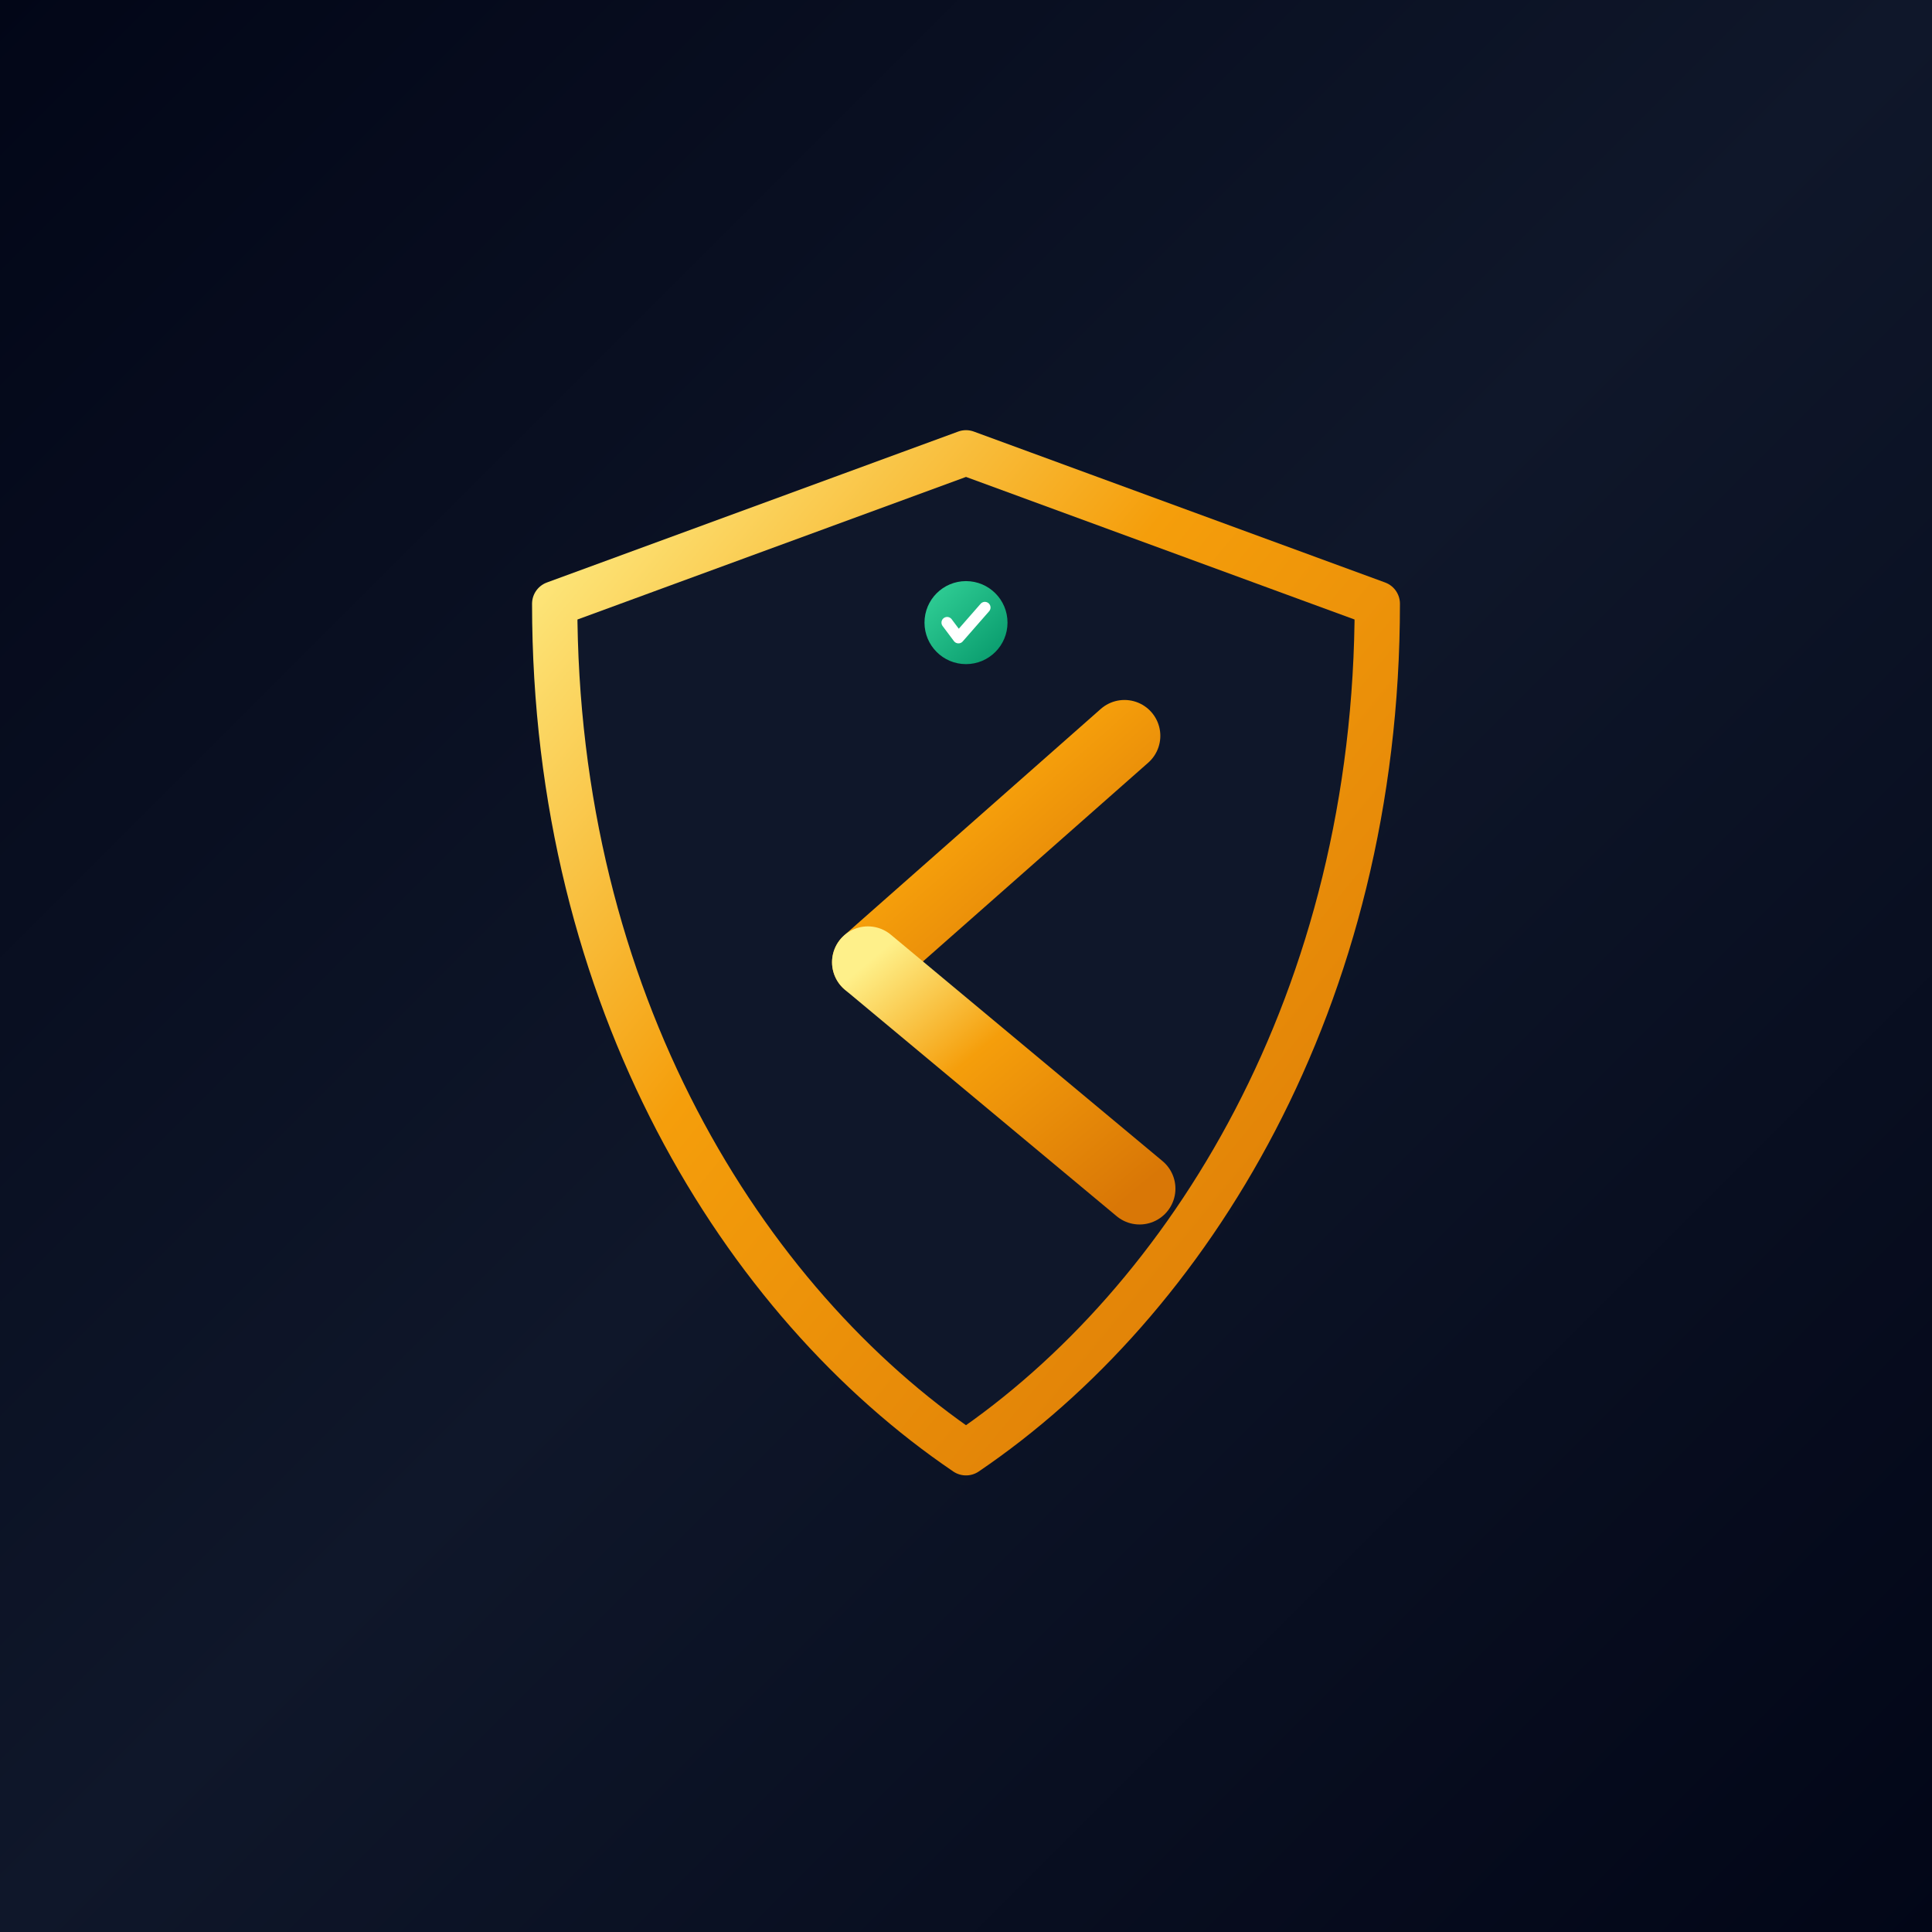
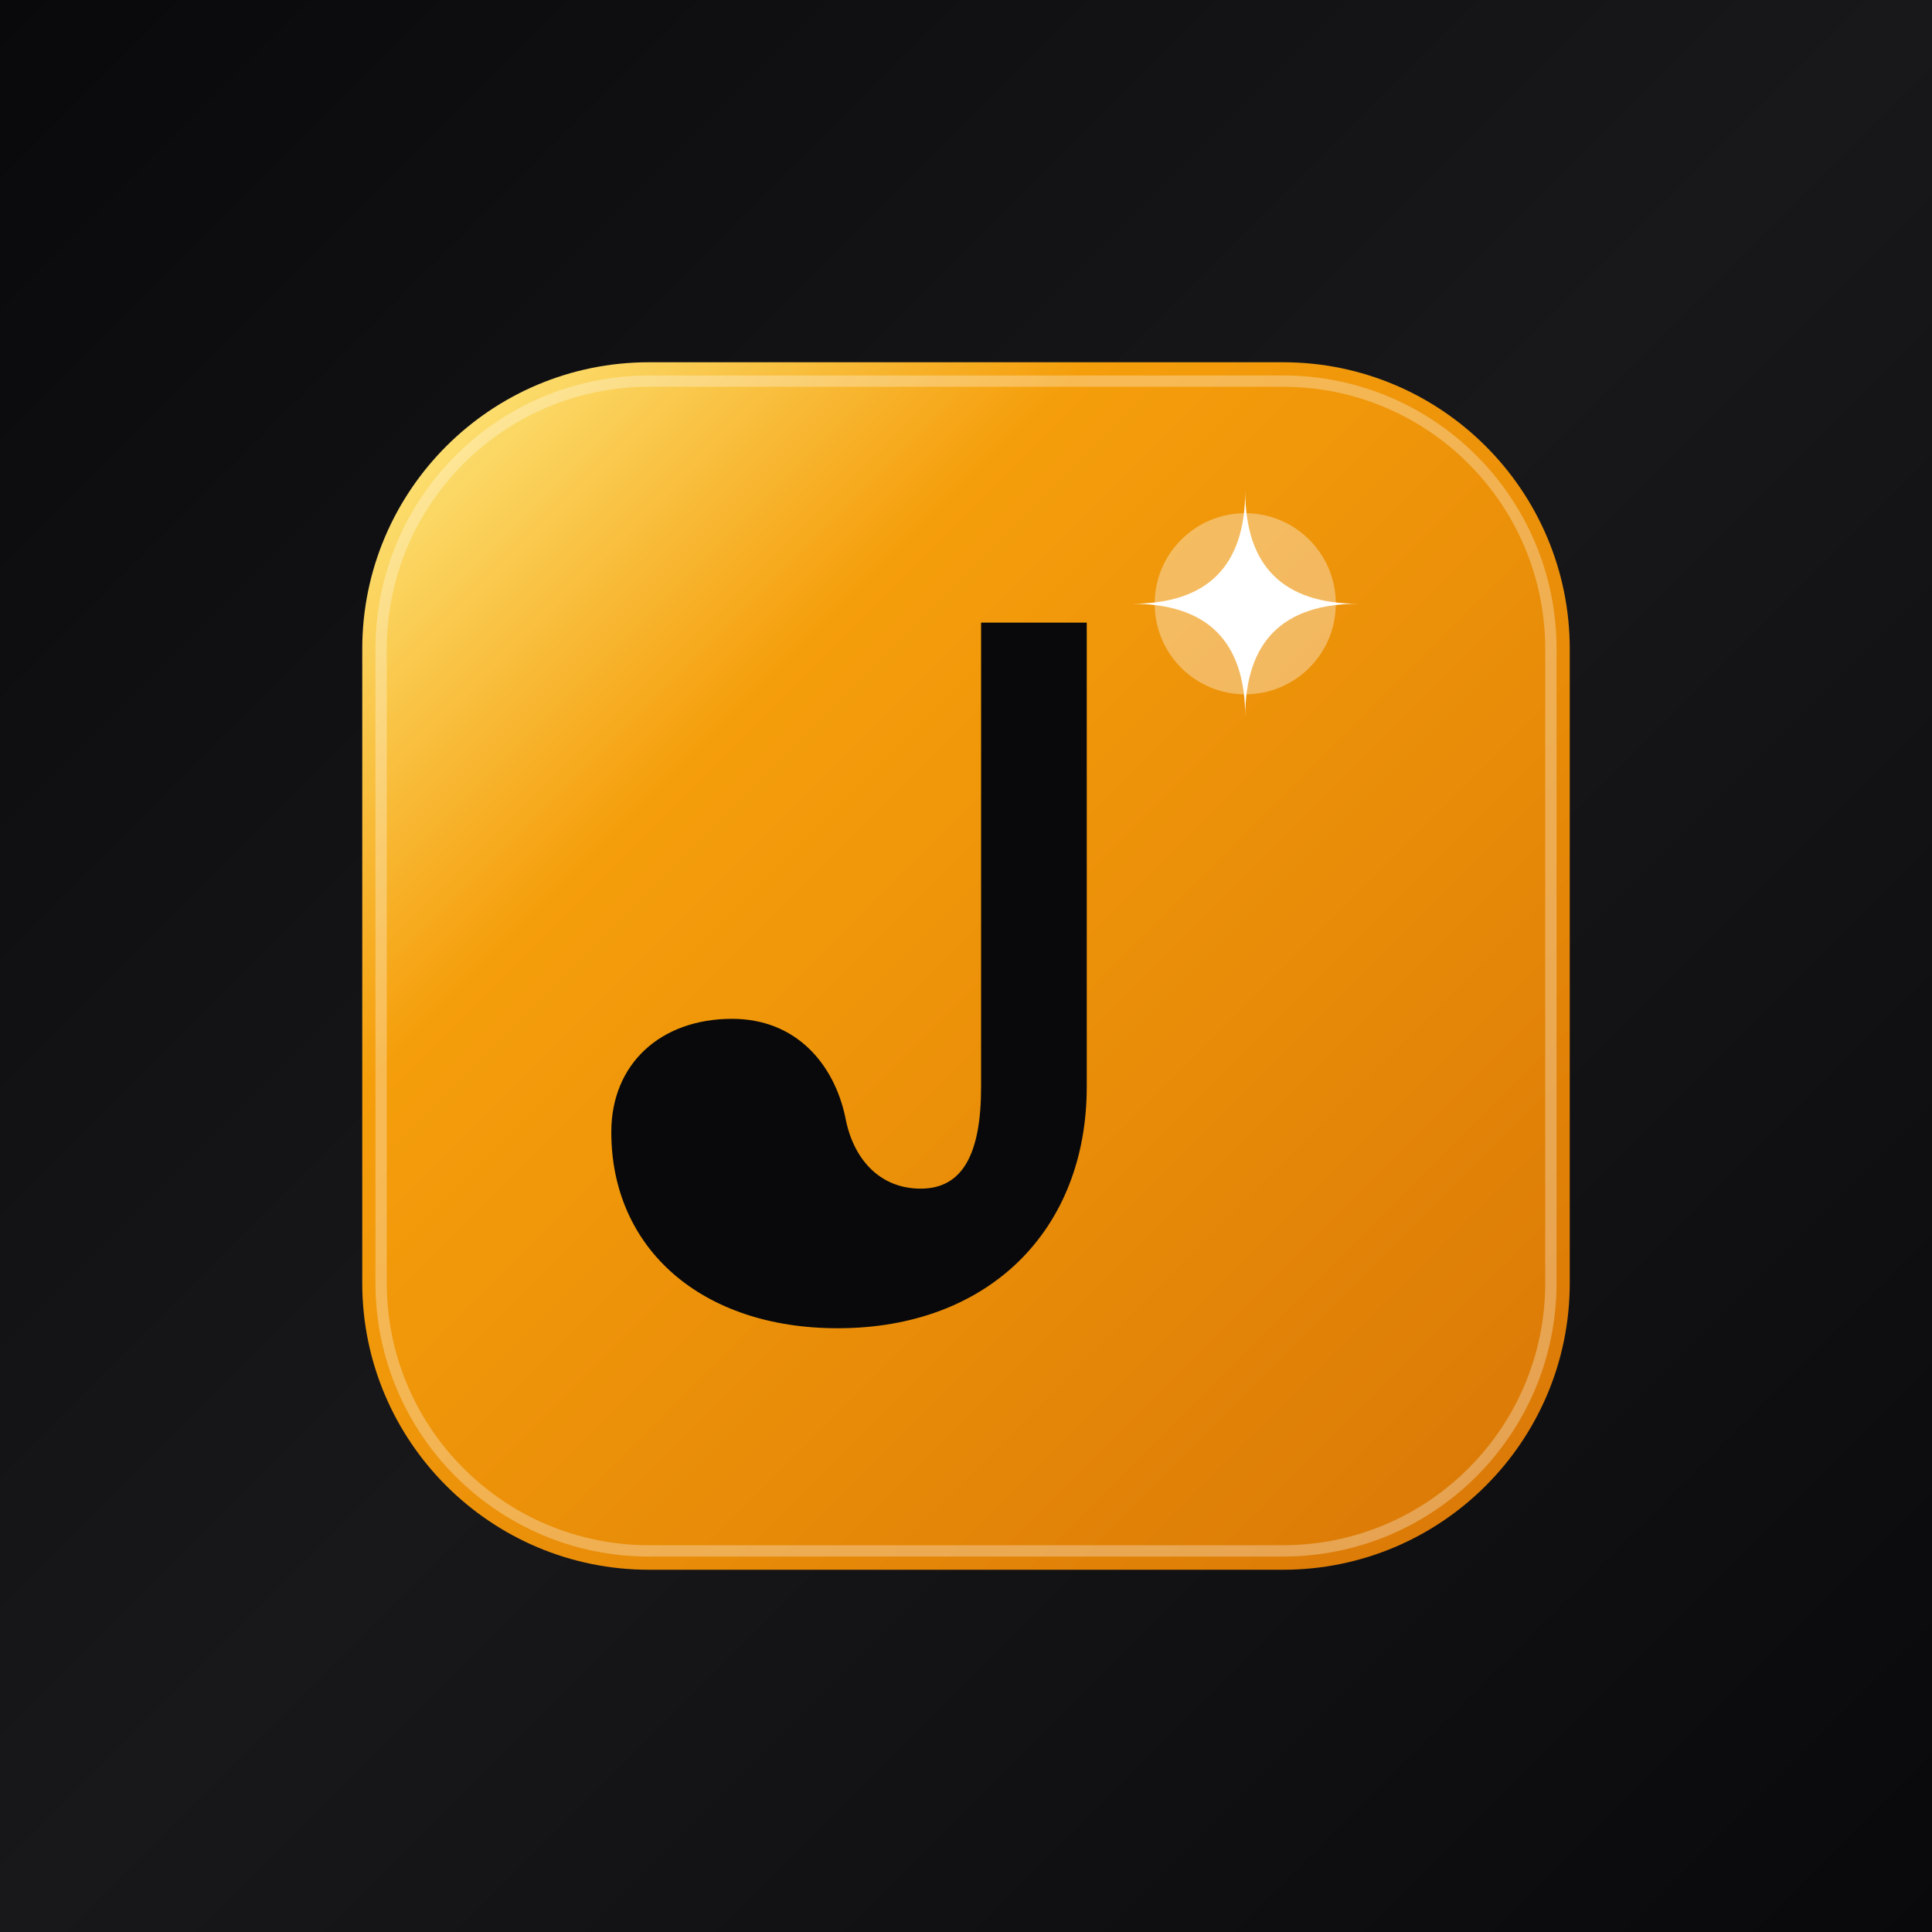
<svg xmlns="http://www.w3.org/2000/svg" viewBox="0 0 512 512">
  <defs>
    <linearGradient id="mBgGrad" x1="0%" y1="0%" x2="100%" y2="100%">
-       <stop offset="0%" stop-color="#020617" />
-       <stop offset="50%" stop-color="#0f172a" />
-       <stop offset="100%" stop-color="#020617" />
+       <stop offset="0%" stop-color="#09090b" />
+       <stop offset="50%" stop-color="#18181b" />
+       <stop offset="100%" stop-color="#09090b" />
    </linearGradient>
    <linearGradient id="mGoldGrad" x1="0%" y1="0%" x2="100%" y2="100%">
      <stop offset="0%" stop-color="#fef08a" />
-       <stop offset="40%" stop-color="#f59e0b" />
+       <stop offset="30%" stop-color="#f59e0b" />
      <stop offset="100%" stop-color="#d97706" />
-     </linearGradient>
-     <linearGradient id="mEmeraldGrad" x1="0%" y1="0%" x2="100%" y2="100%">
-       <stop offset="0%" stop-color="#34d399" />
-       <stop offset="100%" stop-color="#059669" />
    </linearGradient>
  </defs>
  <rect width="512" height="512" fill="url(#mBgGrad)" />
-   <path d="M 256 120 L 365 160 C 365 265 315 345 256 385 C 197 345 147 265 147 160 Z" fill="#0f172a" stroke="url(#mGoldGrad)" stroke-width="12" stroke-linejoin="round" />
-   <path d="M 226 200 L 226 315" stroke="url(#mGoldGrad)" stroke-width="20" stroke-linecap="round" />
-   <path d="M 230 255 L 298 195" stroke="url(#mGoldGrad)" stroke-width="19" stroke-linecap="round" />
-   <path d="M 230 255 L 302 315" stroke="url(#mGoldGrad)" stroke-width="19" stroke-linecap="round" />
-   <circle cx="256" cy="165" r="11" fill="url(#mEmeraldGrad)" />
-   <path d="M 251 165 L 254 169 L 261 161" stroke="#ffffff" stroke-width="3" fill="none" stroke-linecap="round" stroke-linejoin="round" />
+   <rect x="96" y="96" width="320" height="320" rx="76" fill="url(#mGoldGrad)" />
+   <rect x="101" y="101" width="310" height="310" rx="71" stroke="#ffffff" stroke-opacity="0.3" stroke-width="3" fill="none" />
+   <path d="M 288 165        L 288 288        C 288 326 262 352 222 352        C 186 352 162 331 162 300        C 162 282 175 270 194 270        C 211 270 221 282 224 296        C 226 307 233 315 244 315        C 255 315 260 306 260 288        L 260 165        Z" fill="#09090b" />
+   <g transform="translate(330, 160)">
+     <circle cx="0" cy="0" r="24" fill="#ffffff" opacity="0.35" />
+     <path d="M 0 -30 Q 0 0 30 0 Q 0 0 0 30 Q 0 0 -30 0 Q 0 0 0 -30 Z" fill="#ffffff" />
+   </g>
</svg>
